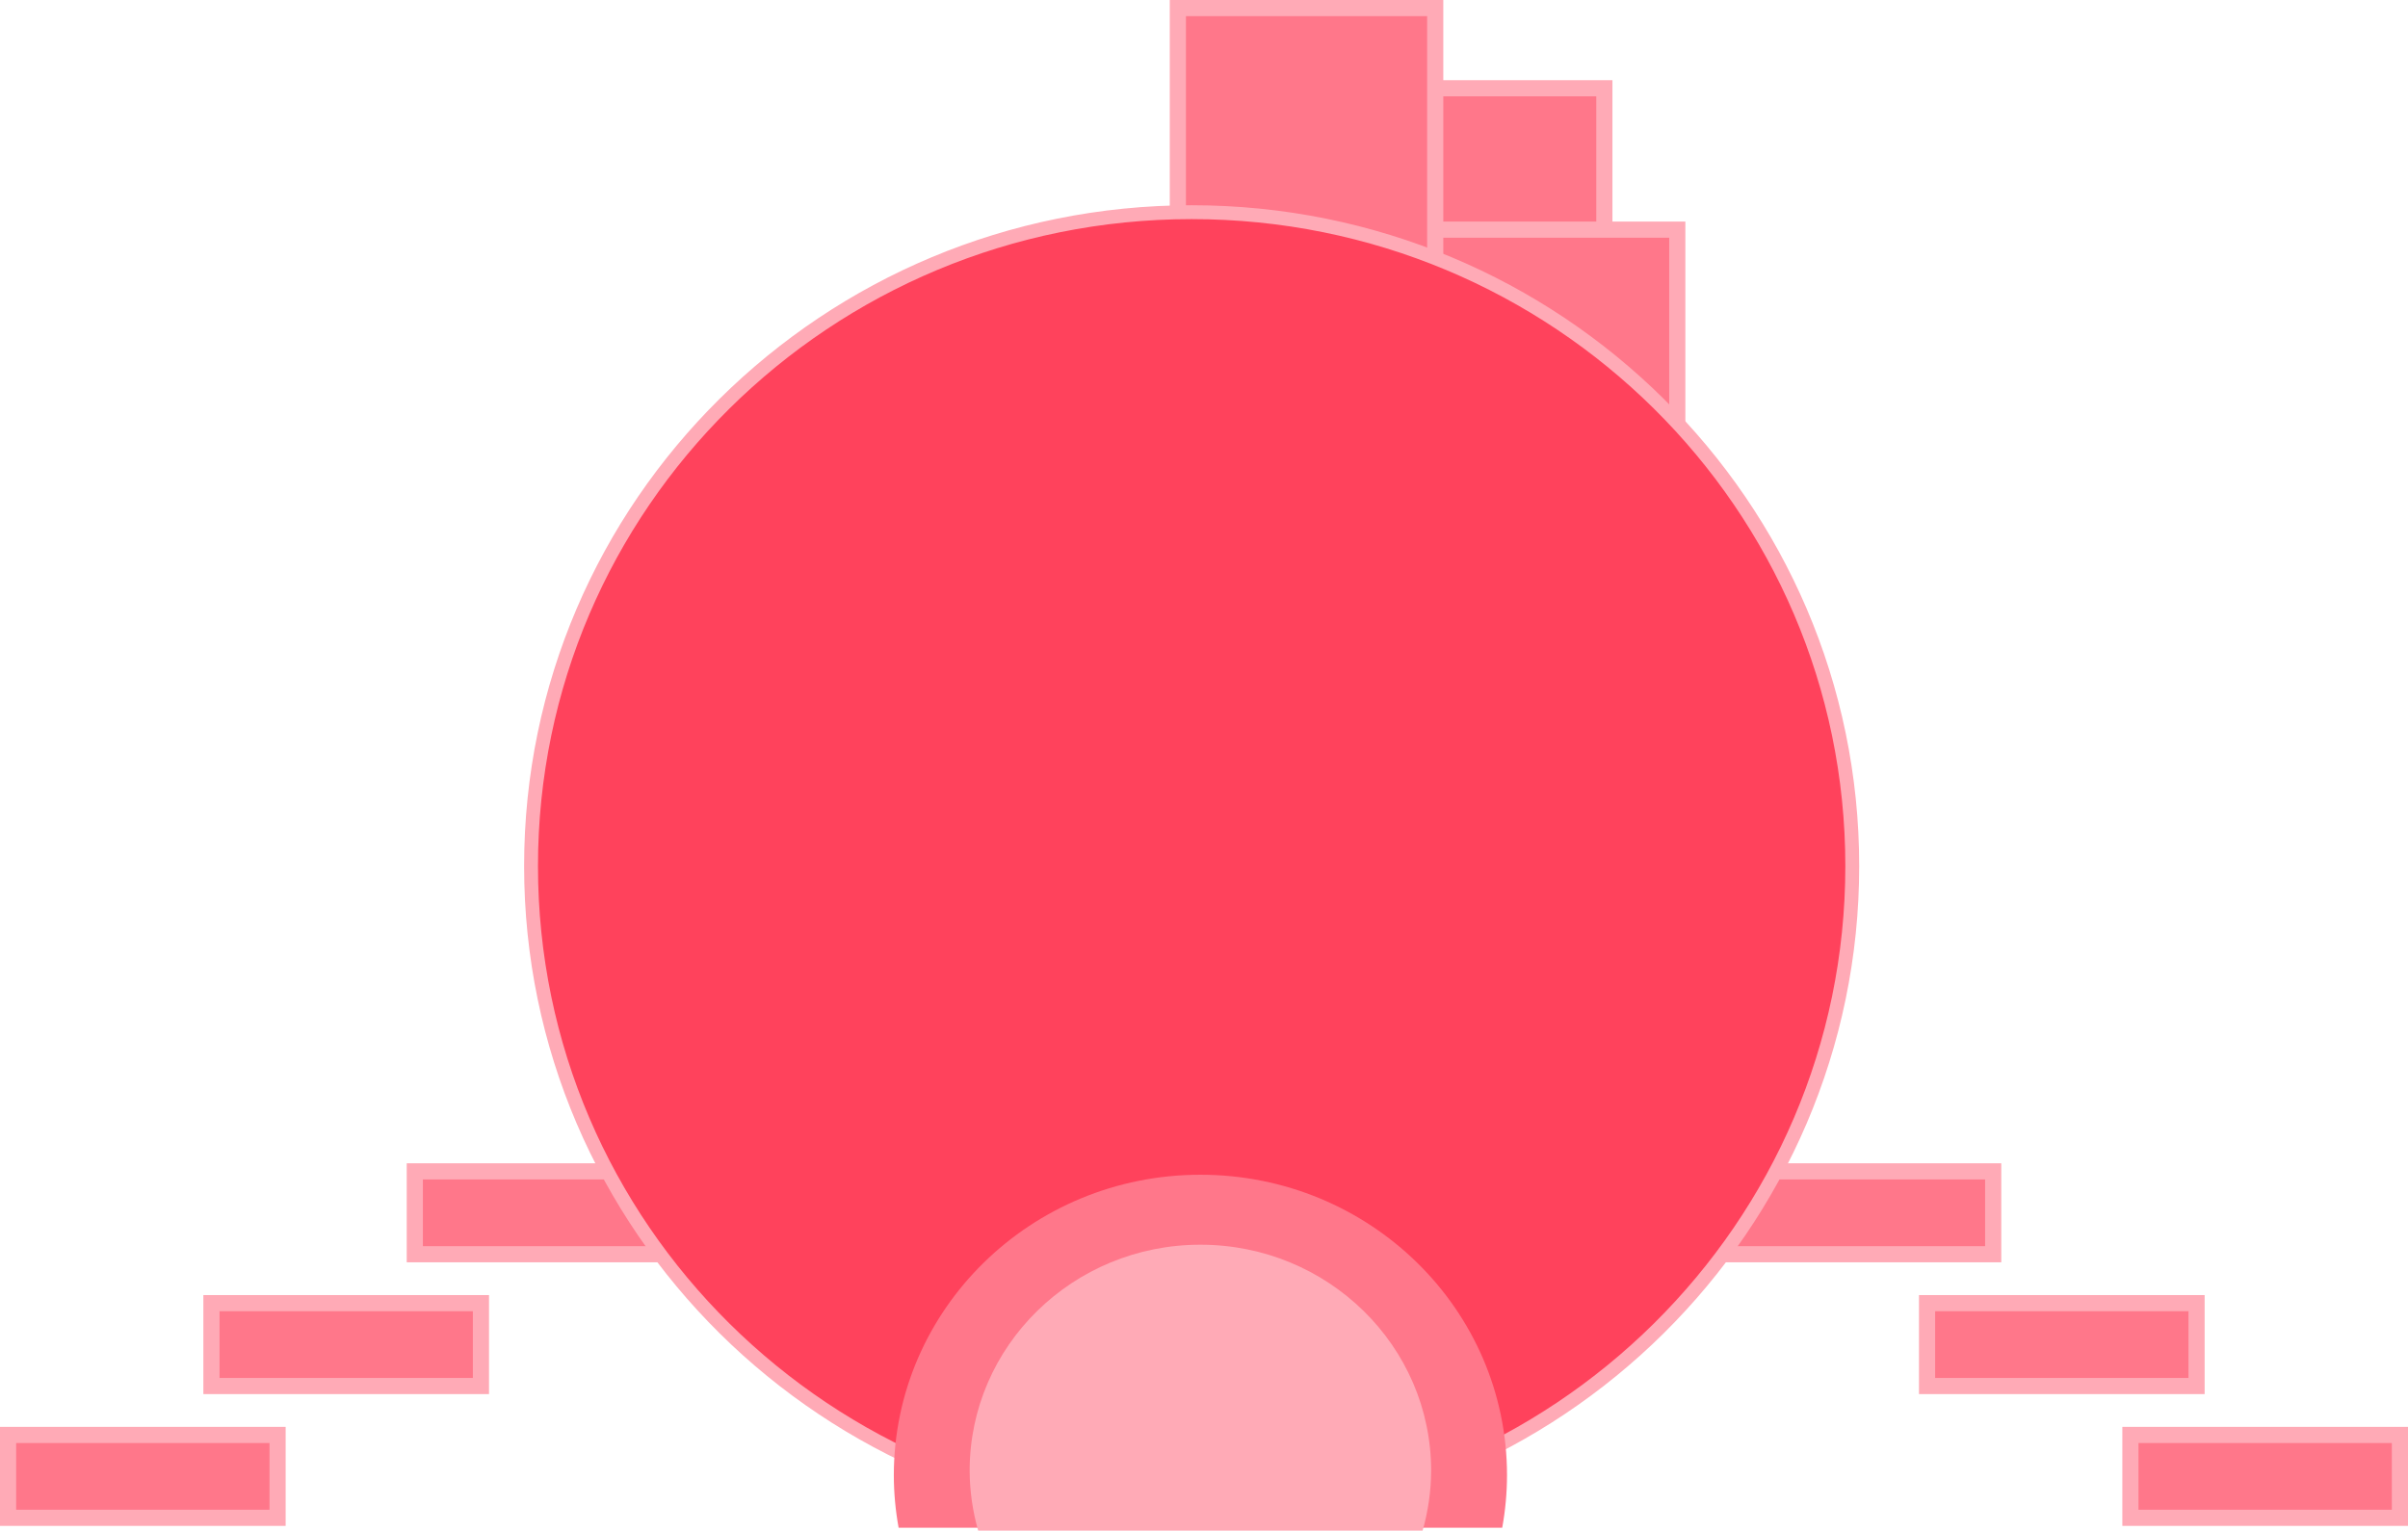
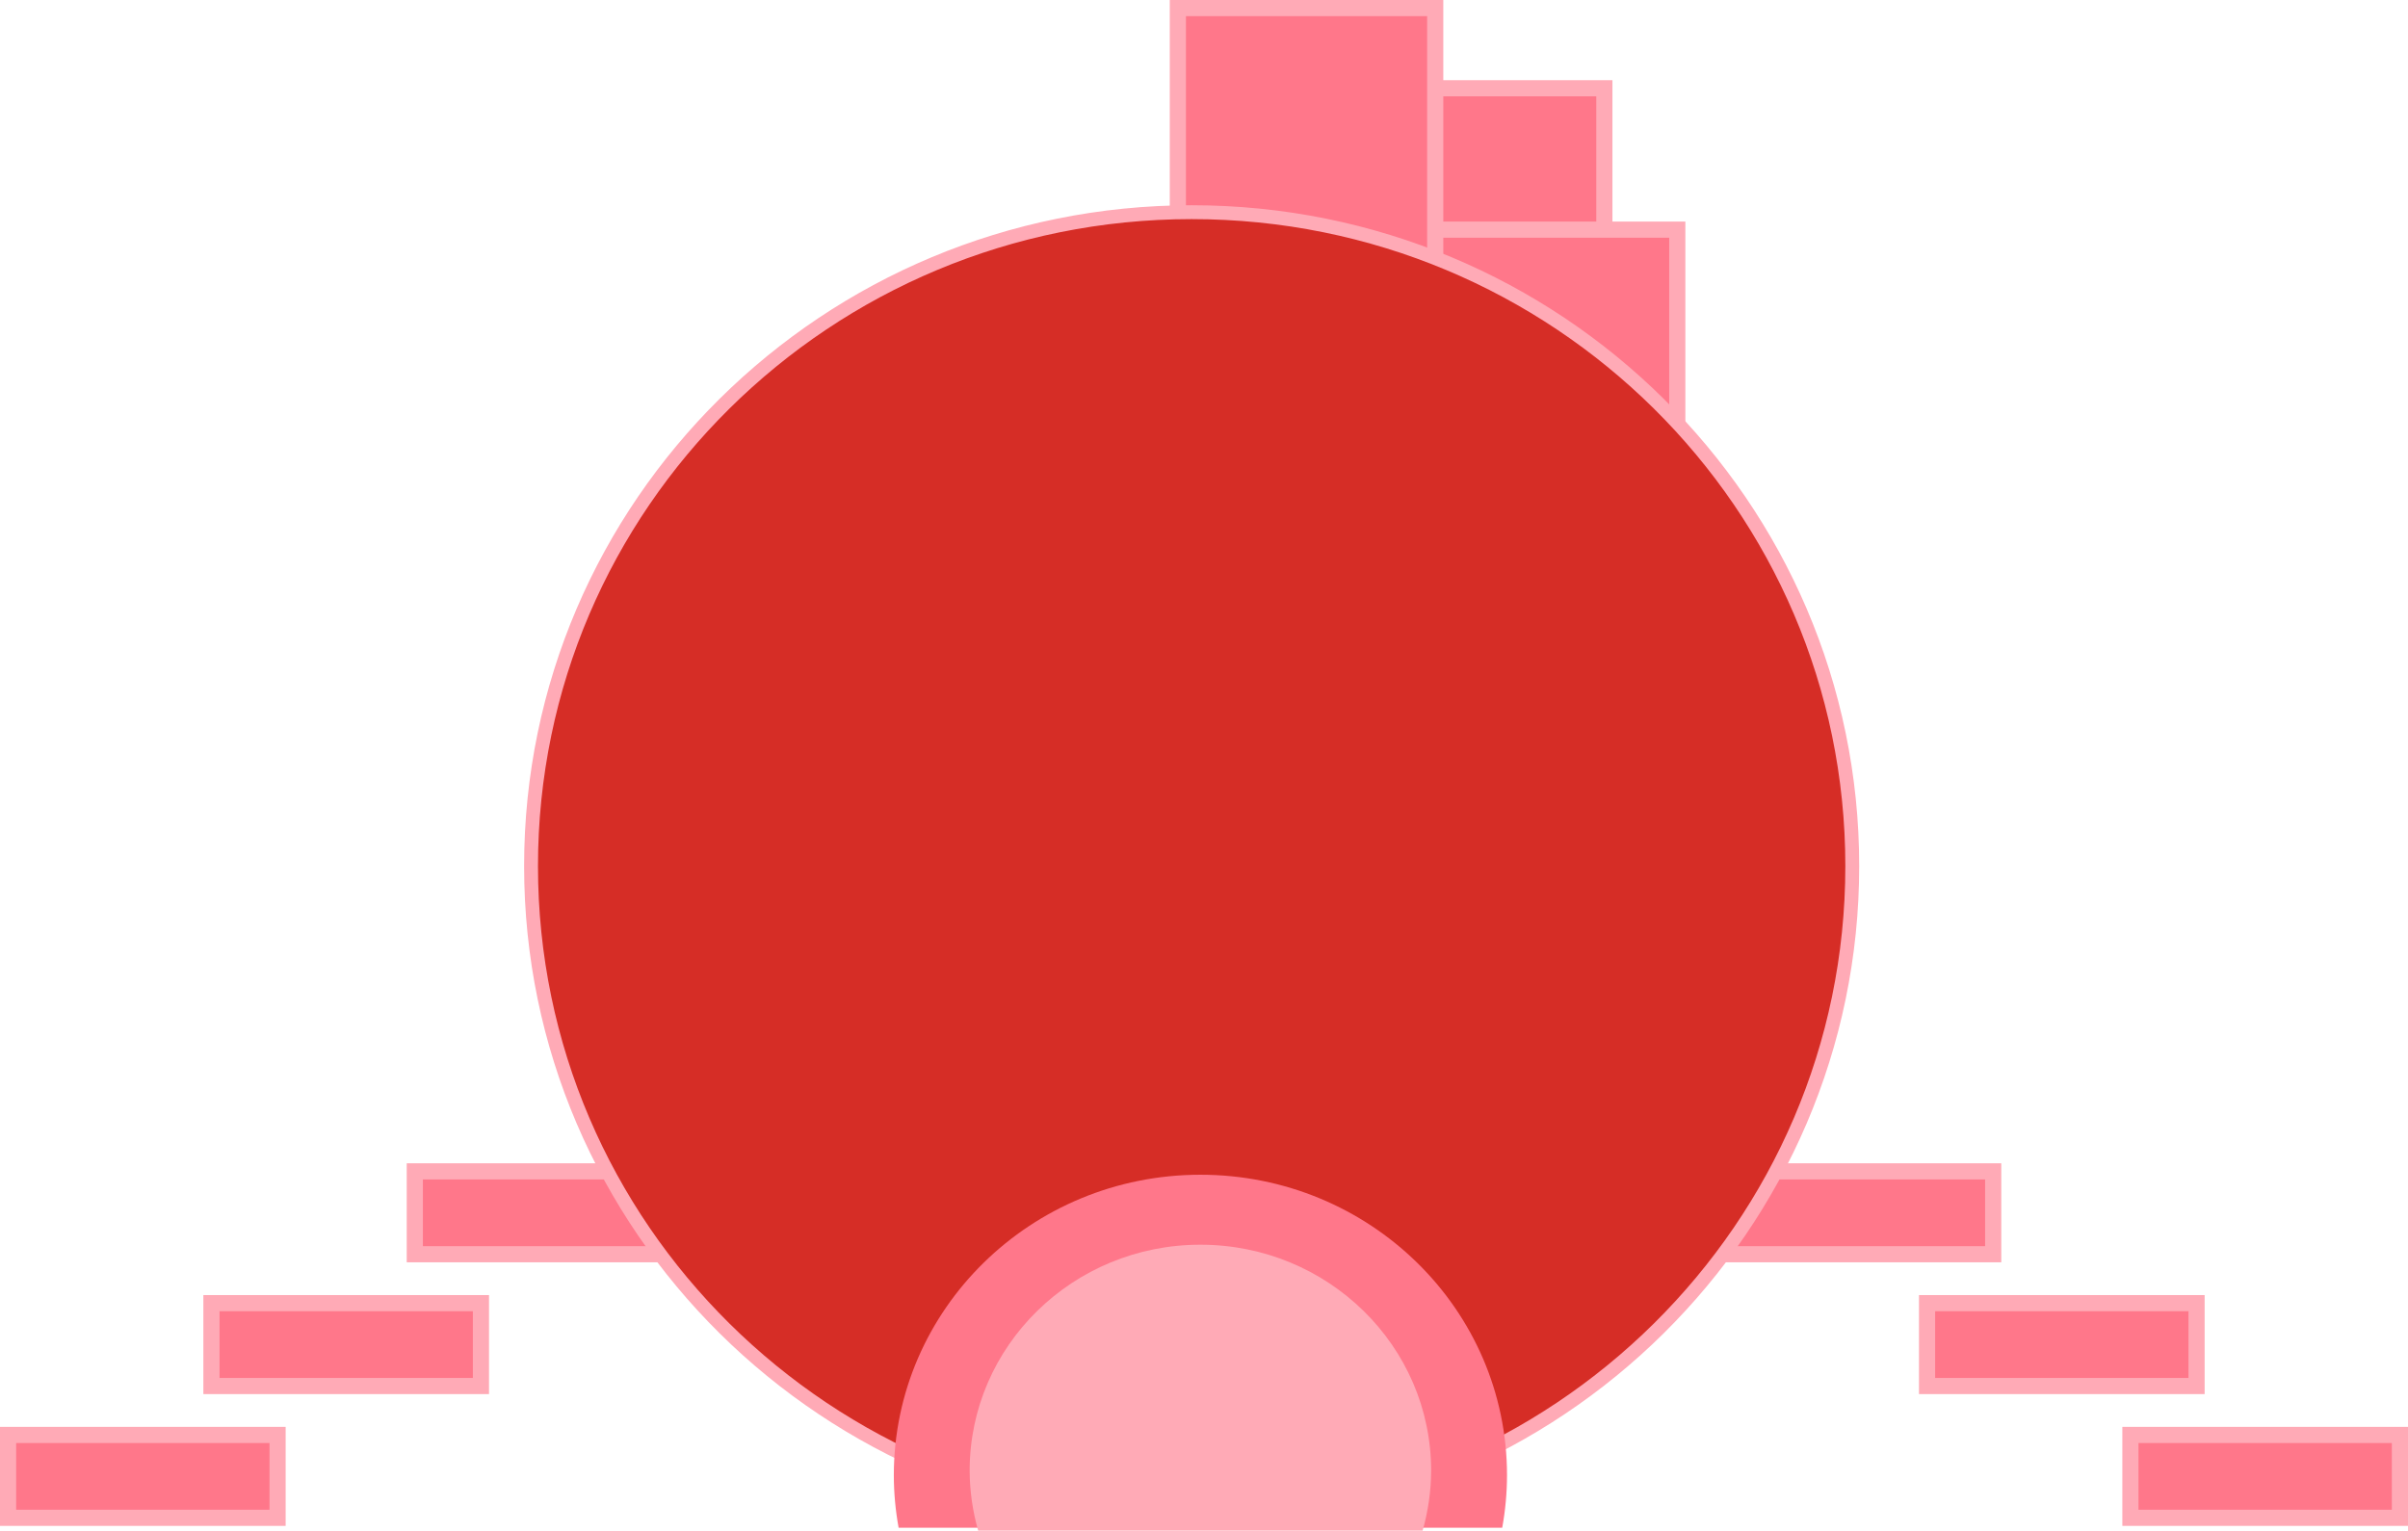
<svg xmlns="http://www.w3.org/2000/svg" width="104.352mm" height="66.351mm" viewBox="0 0 104.352 66.351" version="1.1" id="svg14852">
  <defs id="defs14849" />
  <g id="layer1" transform="translate(-16.54494,-28.65512)">
    <g id="g33547">
      <g id="g33535">
        <g id="g33488">
          <rect style="fill:#ff778a;fill-opacity:1;stroke:#ffaab6;stroke-width:0.7;stroke-dasharray:none;stroke-opacity:1" id="rect26731-2-9" width="11.679" height="3.592" x="91.242" y="79.433" />
          <rect style="fill:#ff778a;fill-opacity:1;stroke:#ffaab6;stroke-width:0.7;stroke-dasharray:none;stroke-opacity:1" id="rect26731-2-9-1" width="11.153" height="11.534" x="74.918" y="32.481" />
          <rect style="fill:#ff778a;fill-opacity:1;stroke:#ffaab6;stroke-width:0.7;stroke-dasharray:none;stroke-opacity:1" id="rect26731-2-9-1-1" width="11.153" height="11.534" x="78.078" y="38.61" />
          <rect style="fill:#ff778a;fill-opacity:1;stroke:#ffaab6;stroke-width:0.7;stroke-dasharray:none;stroke-opacity:1" id="rect26731-2-9-1-9" width="11.153" height="11.534" x="67.588" y="29.005" />
          <rect style="fill:#ff778a;fill-opacity:1;stroke:#ffaab6;stroke-width:0.7;stroke-dasharray:none;stroke-opacity:1" id="rect26731-2-9-0" width="11.679" height="3.592" x="100.055" y="85.146" />
          <rect style="fill:#ff778a;fill-opacity:1;stroke:#ffaab6;stroke-width:0.7;stroke-dasharray:none;stroke-opacity:1" id="rect26731-2-9-3" width="11.679" height="3.592" x="108.868" y="90.859" />
        </g>
        <g id="g33488-6" transform="matrix(-1,0,0,1,137.4418,0)">
          <rect style="fill:#ff778a;fill-opacity:1;stroke:#ffaab6;stroke-width:0.7;stroke-dasharray:none;stroke-opacity:1" id="rect26731-2-9-5" width="11.679" height="3.592" x="91.242" y="79.433" />
          <rect style="fill:#ff778a;fill-opacity:1;stroke:#ffaab6;stroke-width:0.7;stroke-dasharray:none;stroke-opacity:1" id="rect26731-2-9-0-5" width="11.679" height="3.592" x="100.055" y="85.146" />
          <rect style="fill:#ff778a;fill-opacity:1;stroke:#ffaab6;stroke-width:0.7;stroke-dasharray:none;stroke-opacity:1" id="rect26731-2-9-3-8" width="11.679" height="3.592" x="108.868" y="90.859" />
        </g>
      </g>
-       <ellipse style="fill:#ff425c;fill-opacity:1;stroke:#ffaab6;stroke-width:0.601;stroke-opacity:1" id="path17948-1-5-7" cx="68.186" cy="66.198" rx="28.628" ry="28.345" />
+       <ellipse style="fill:#d62d26;fill-opacity:1;stroke:#ffaab6;stroke-width:0.601;stroke-opacity:1" id="path17948-1-5-7" cx="68.186" cy="66.198" rx="28.628" ry="28.345" />
    </g>
    <g id="g33453" transform="translate(-4.372789,27.19226)">
      <path id="path33427-8" style="fill:#ff778a;fill-opacity:1;stroke-width:1.87" d="m 72.938,52.387 a 13.286,13.033 0 0 0 -13.286,13.033 13.286,13.033 0 0 0 0.208,2.268 h 26.157 a 13.286,13.033 0 0 0 0.208,-2.268 13.286,13.033 0 0 0 -13.286,-13.033 z" />
      <path id="path33427" style="fill:#ffaab6;fill-opacity:1;stroke-width:1.407" d="m 72.938,55.42 a 10,9.8 0 0 0 -10,9.8 10,9.8 0 0 0 0.369,2.593 h 19.261 a 10,9.8 0 0 0 0.369,-2.593 10,9.8 0 0 0 -10,-9.8 z" />
    </g>
  </g>
</svg>
